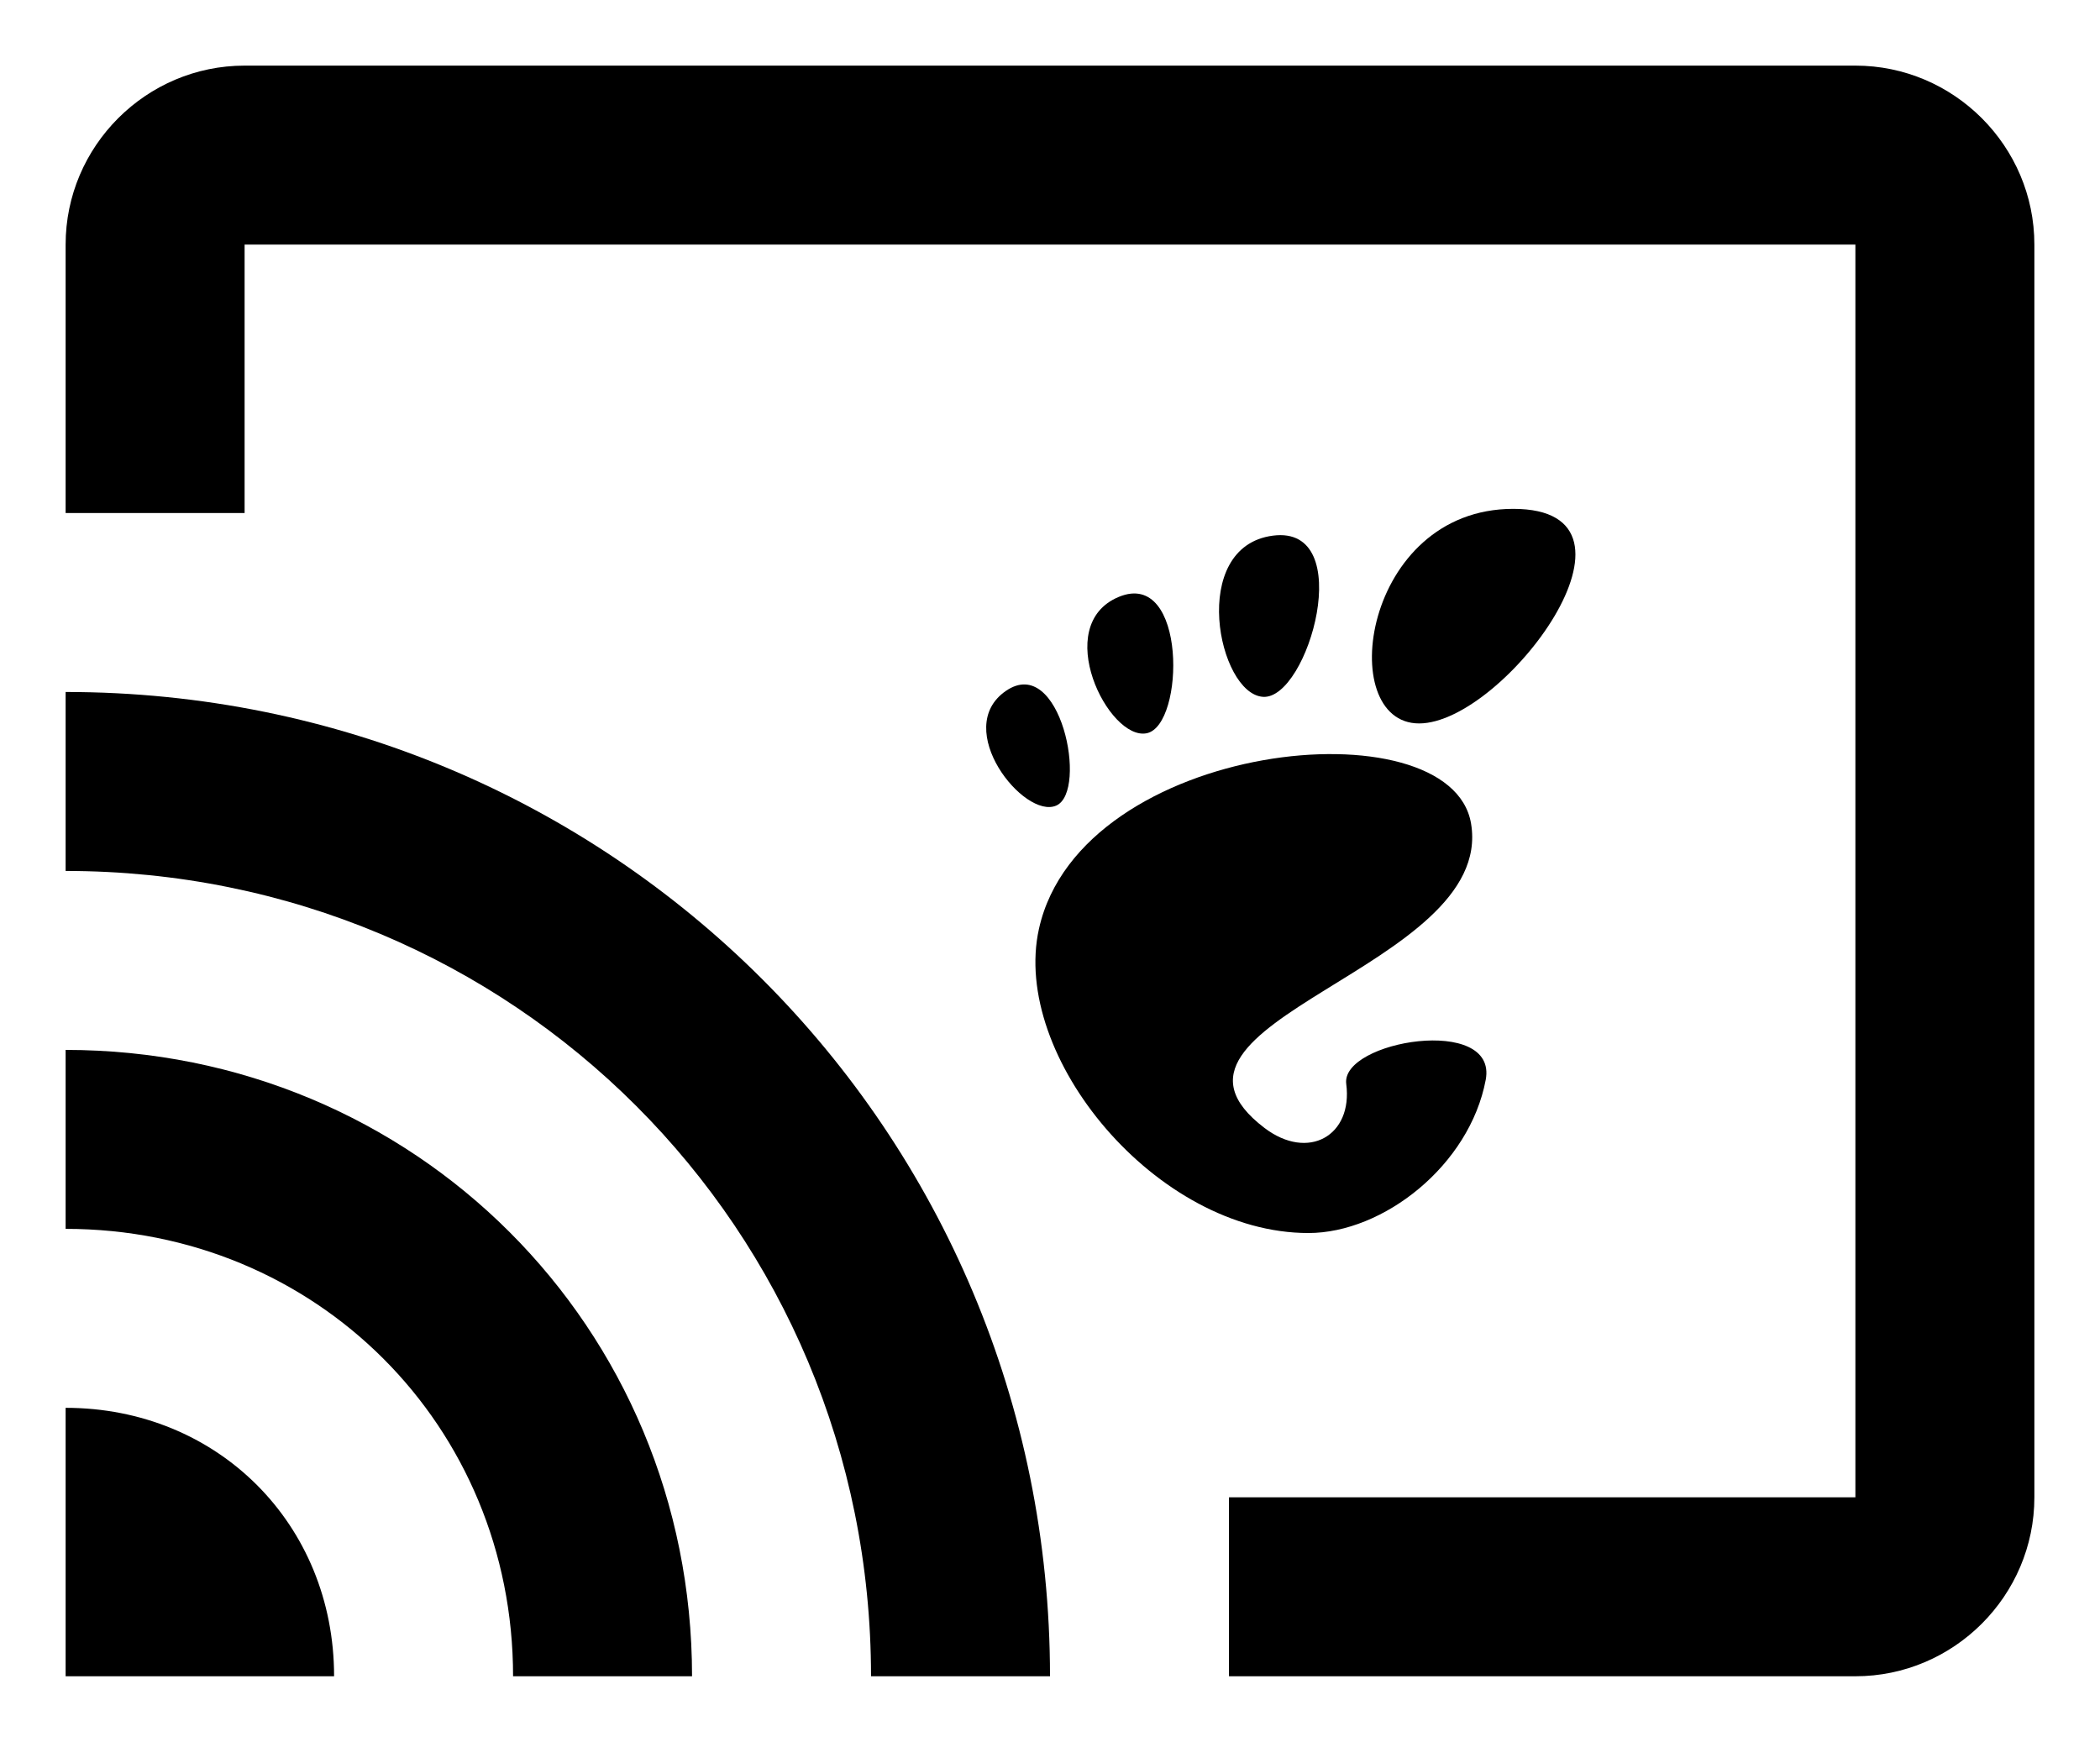
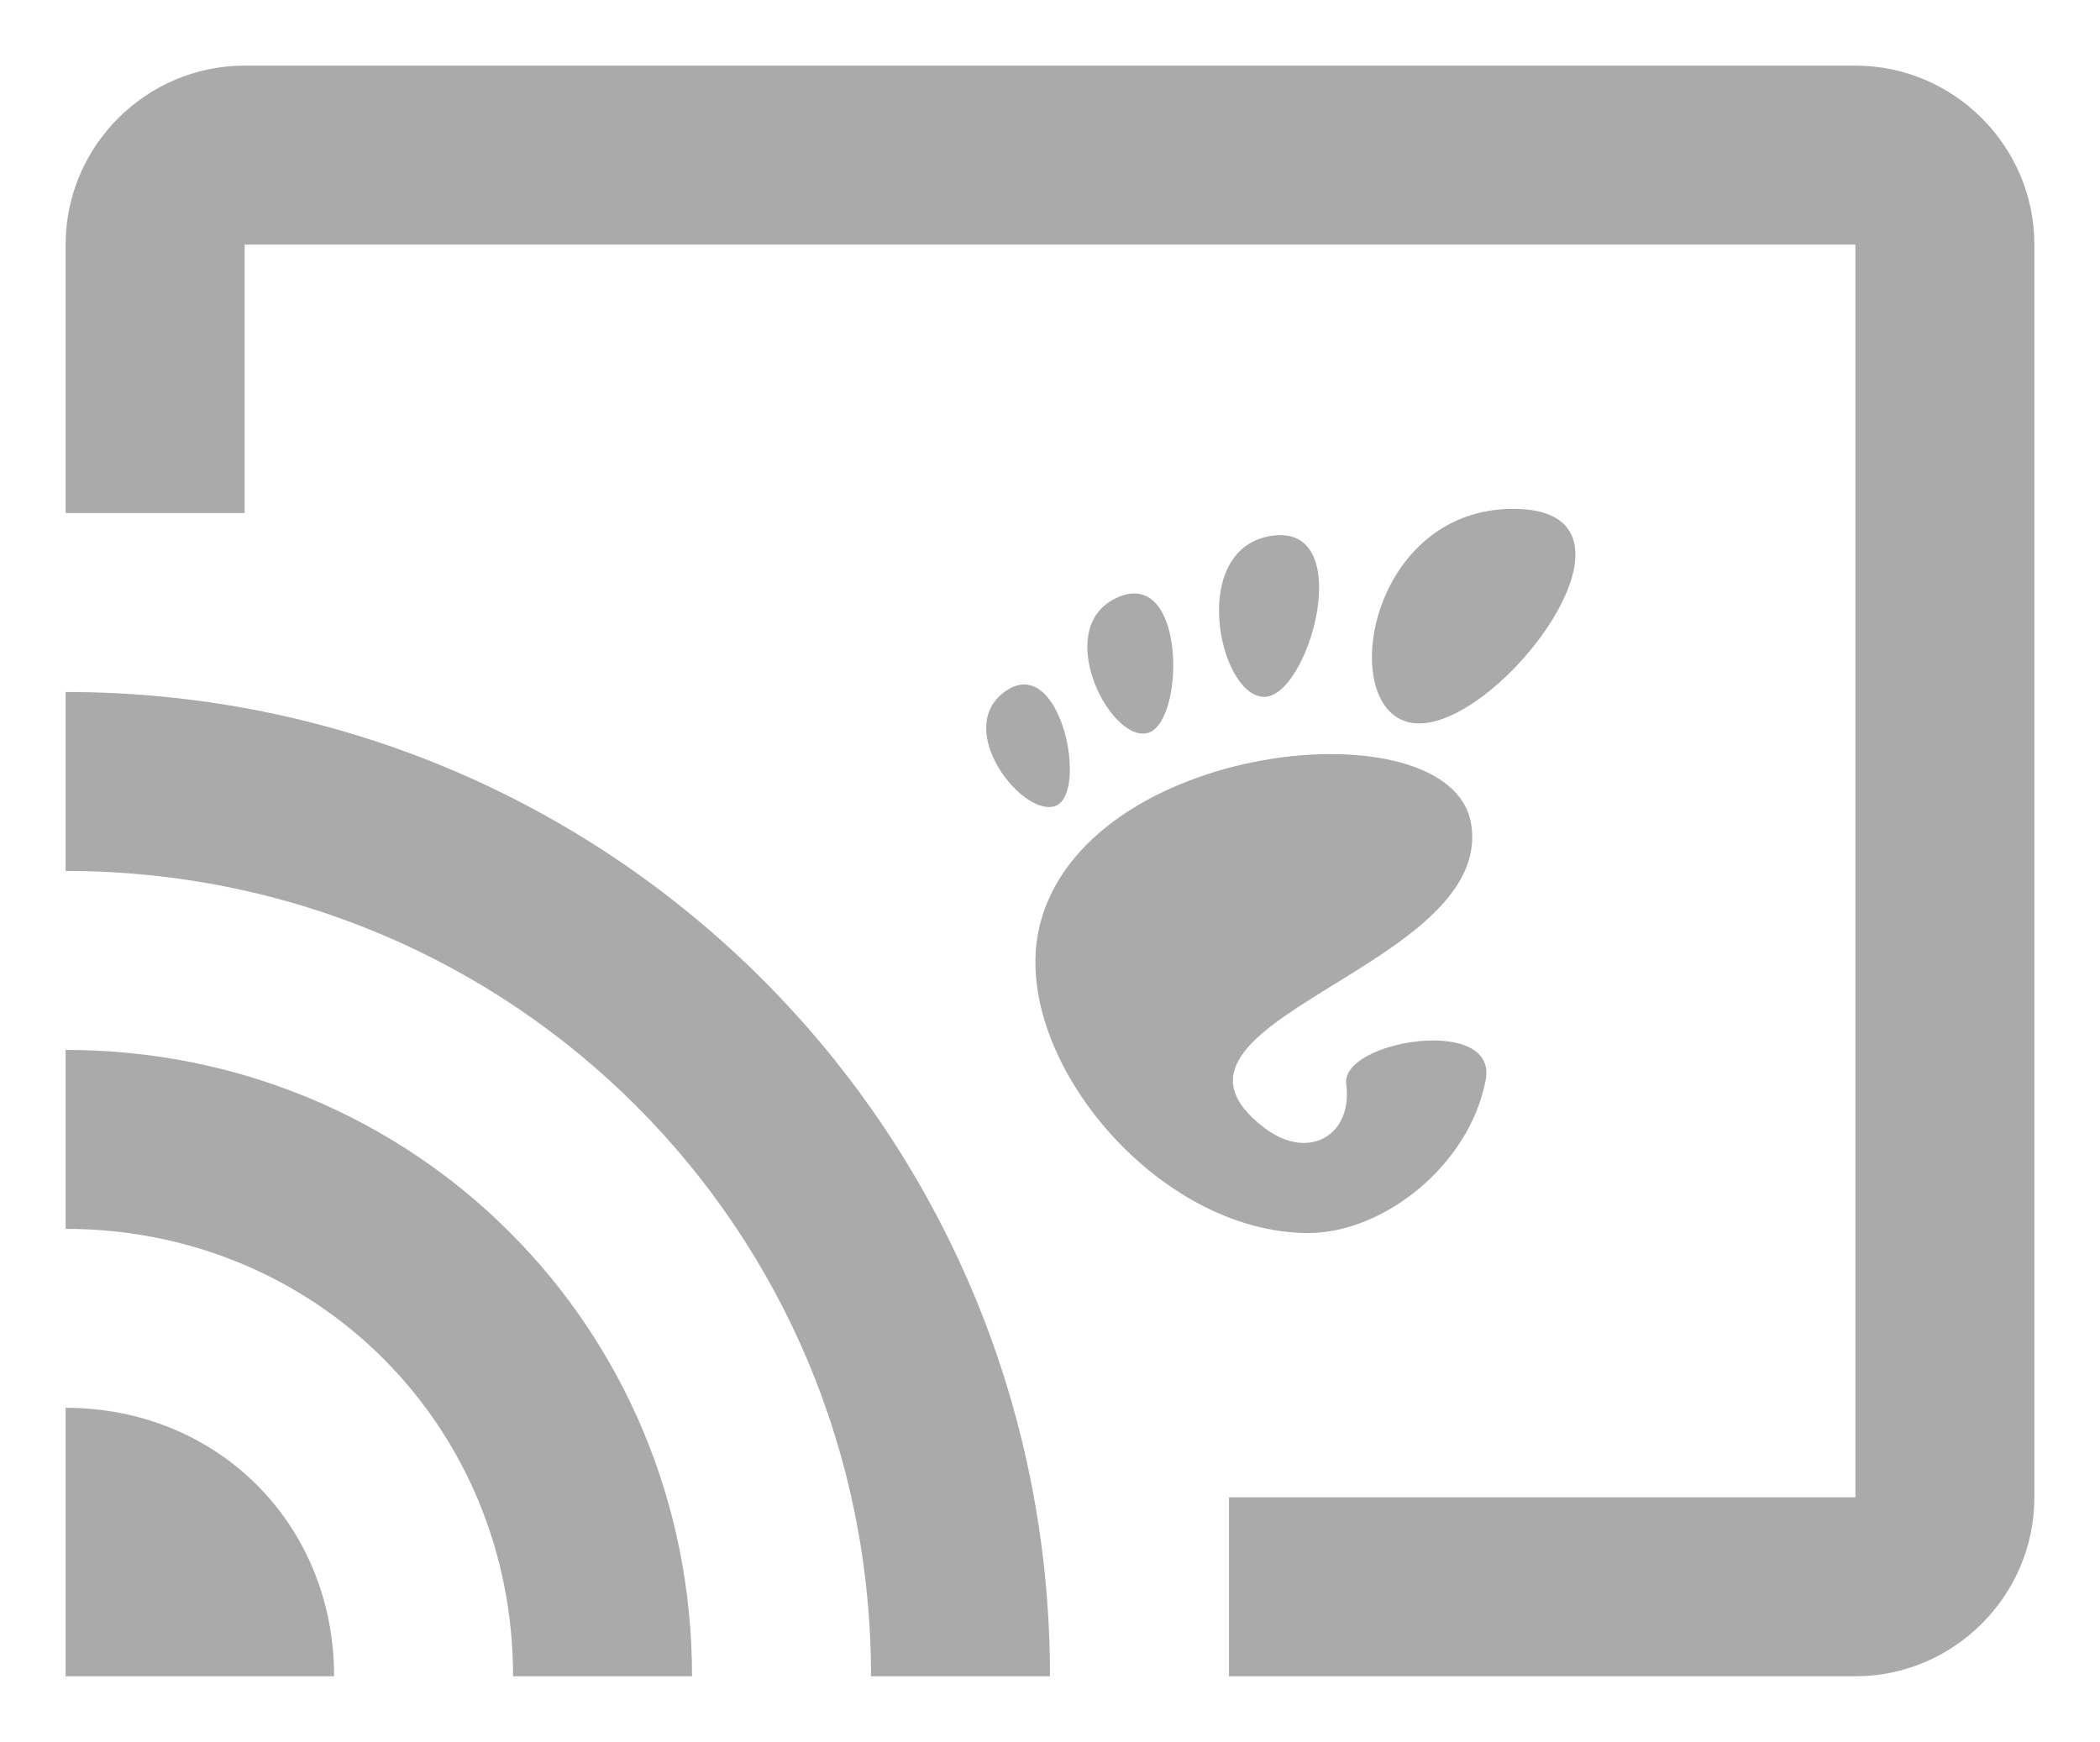
<svg xmlns="http://www.w3.org/2000/svg" version="1.0" width="320" height="265.455" id="svg1903">
  <defs id="defs1905" />
  <g transform="matrix(0.3201484,0,0,0.3201484,83.60933,-2.290704)" id="layer1">
    <g transform="translate(925.8326,120.8762)" id="g3963">
-       <g transform="matrix(2.914897,0,0,2.914897,-717.5904,128.5015)" style="fill:#000000;fill-opacity:1;fill-rule:nonzero;stroke:none;stroke-miterlimit:4" id="g3771">
-         <g style="fill:#000000;fill-opacity:1" id="g3773">
-           <path d="M 86.068,0 C 61.466,0 56.851,35.041 70.691,35.041 84.529,35.041 110.671,0 86.068,0 Z" style="fill:#000000;fill-opacity:1" id="path3775" />
-           <path d="M 45.217,30.699 C 52.586,31.149 60.671,2.577 46.821,4.374 32.976,6.171 37.845,30.249 45.217,30.699 Z" style="fill:#000000;fill-opacity:1" id="path3777" />
-           <path d="M 11.445,48.453 C 16.686,46.146 12.12,23.581 3.208,29.735 -5.7,35.89 6.204,50.759 11.445,48.453 Z" style="fill:#000000;fill-opacity:1" id="path3779" />
-           <path d="M 26.212,36.642 C 32.451,35.37 32.793,9.778 21.667,14.369 10.539,18.961 19.978,37.916 26.212,36.642 Z" style="fill:#000000;fill-opacity:1" id="path3781" />
-           <path d="m 58.791,93.913 c 1.107,8.454 -6.202,12.629 -13.36,7.179 C 22.644,83.743 83.16,75.088 79.171,51.386 75.86,31.712 15.495,37.769 8.621,68.553 3.968,89.374 27.774,118.26 52.614,118.26 c 12.22,0 26.315,-11.034 28.952,-25.012 C 83.58,82.589 57.867,86.86 58.791,93.913 Z" style="fill:#000000;fill-opacity:1" id="path3783" />
+       <g transform="matrix(2.914897,0,0,2.914897,-717.5904,128.5015)" style="fill:#aaaaaa;fill-opacity:1;fill-rule:nonzero;stroke:none;stroke-miterlimit:4" id="g3771">
+         <g style="fill:#aaaaaa;fill-opacity:1" id="g3773">
+           <path d="M 86.068,0 C 61.466,0 56.851,35.041 70.691,35.041 84.529,35.041 110.671,0 86.068,0 Z" style="fill:#aaaaaa;fill-opacity:1" id="path3775" />
+           <path d="M 45.217,30.699 C 52.586,31.149 60.671,2.577 46.821,4.374 32.976,6.171 37.845,30.249 45.217,30.699 Z" style="fill:#aaaaaa;fill-opacity:1" id="path3777" />
+           <path d="M 11.445,48.453 C 16.686,46.146 12.12,23.581 3.208,29.735 -5.7,35.89 6.204,50.759 11.445,48.453 Z" style="fill:#aaaaaa;fill-opacity:1" id="path3779" />
+           <path d="M 26.212,36.642 C 32.451,35.37 32.793,9.778 21.667,14.369 10.539,18.961 19.978,37.916 26.212,36.642 Z" style="fill:#aaaaaa;fill-opacity:1" id="path3781" />
+           <path d="m 58.791,93.913 c 1.107,8.454 -6.202,12.629 -13.36,7.179 C 22.644,83.743 83.16,75.088 79.171,51.386 75.86,31.712 15.495,37.769 8.621,68.553 3.968,89.374 27.774,118.26 52.614,118.26 c 12.22,0 26.315,-11.034 28.952,-25.012 C 83.58,82.589 57.867,86.86 58.791,93.913 Z" style="fill:#aaaaaa;fill-opacity:1" id="path3783" />
        </g>
      </g>
    </g>
  </g>
  <g id="cast" transform="matrix(0.5347594,0,0,0.5347594,10,-17.27273)">
-     <path d="M 510,51 H 51 C 22.95,51 0,73.95 0,102 v 76.5 H 51 V 102 H 510 V 459 H 331.5 v 51 H 510 c 28.05,0 51,-22.95 51,-51 V 102 C 561,73.95 538.05,51 510,51 Z M 0,433.5 V 510 H 76.5 C 76.5,466.65 43.35,433.5 0,433.5 Z m 0,-102 v 51 c 71.4,0 127.5,56.1 127.5,127.5 h 51 C 178.5,410.55 99.45,331.5 0,331.5 Z m 0,-102 v 51 c 127.5,0 229.5,102 229.5,229.5 h 51 C 280.5,354.45 155.55,229.5 0,229.5 Z" id="path12" style="fill:#000000;fill-opacity:1" />
+     <path d="M 510,51 H 51 C 22.95,51 0,73.95 0,102 v 76.5 H 51 V 102 H 510 V 459 H 331.5 v 51 H 510 c 28.05,0 51,-22.95 51,-51 V 102 C 561,73.95 538.05,51 510,51 Z M 0,433.5 V 510 H 76.5 C 76.5,466.65 43.35,433.5 0,433.5 Z m 0,-102 v 51 c 71.4,0 127.5,56.1 127.5,127.5 h 51 C 178.5,410.55 99.45,331.5 0,331.5 Z m 0,-102 v 51 c 127.5,0 229.5,102 229.5,229.5 h 51 C 280.5,354.45 155.55,229.5 0,229.5 Z" id="path12" style="fill:#aaaaaa;fill-opacity:1" />
  </g>
</svg>
